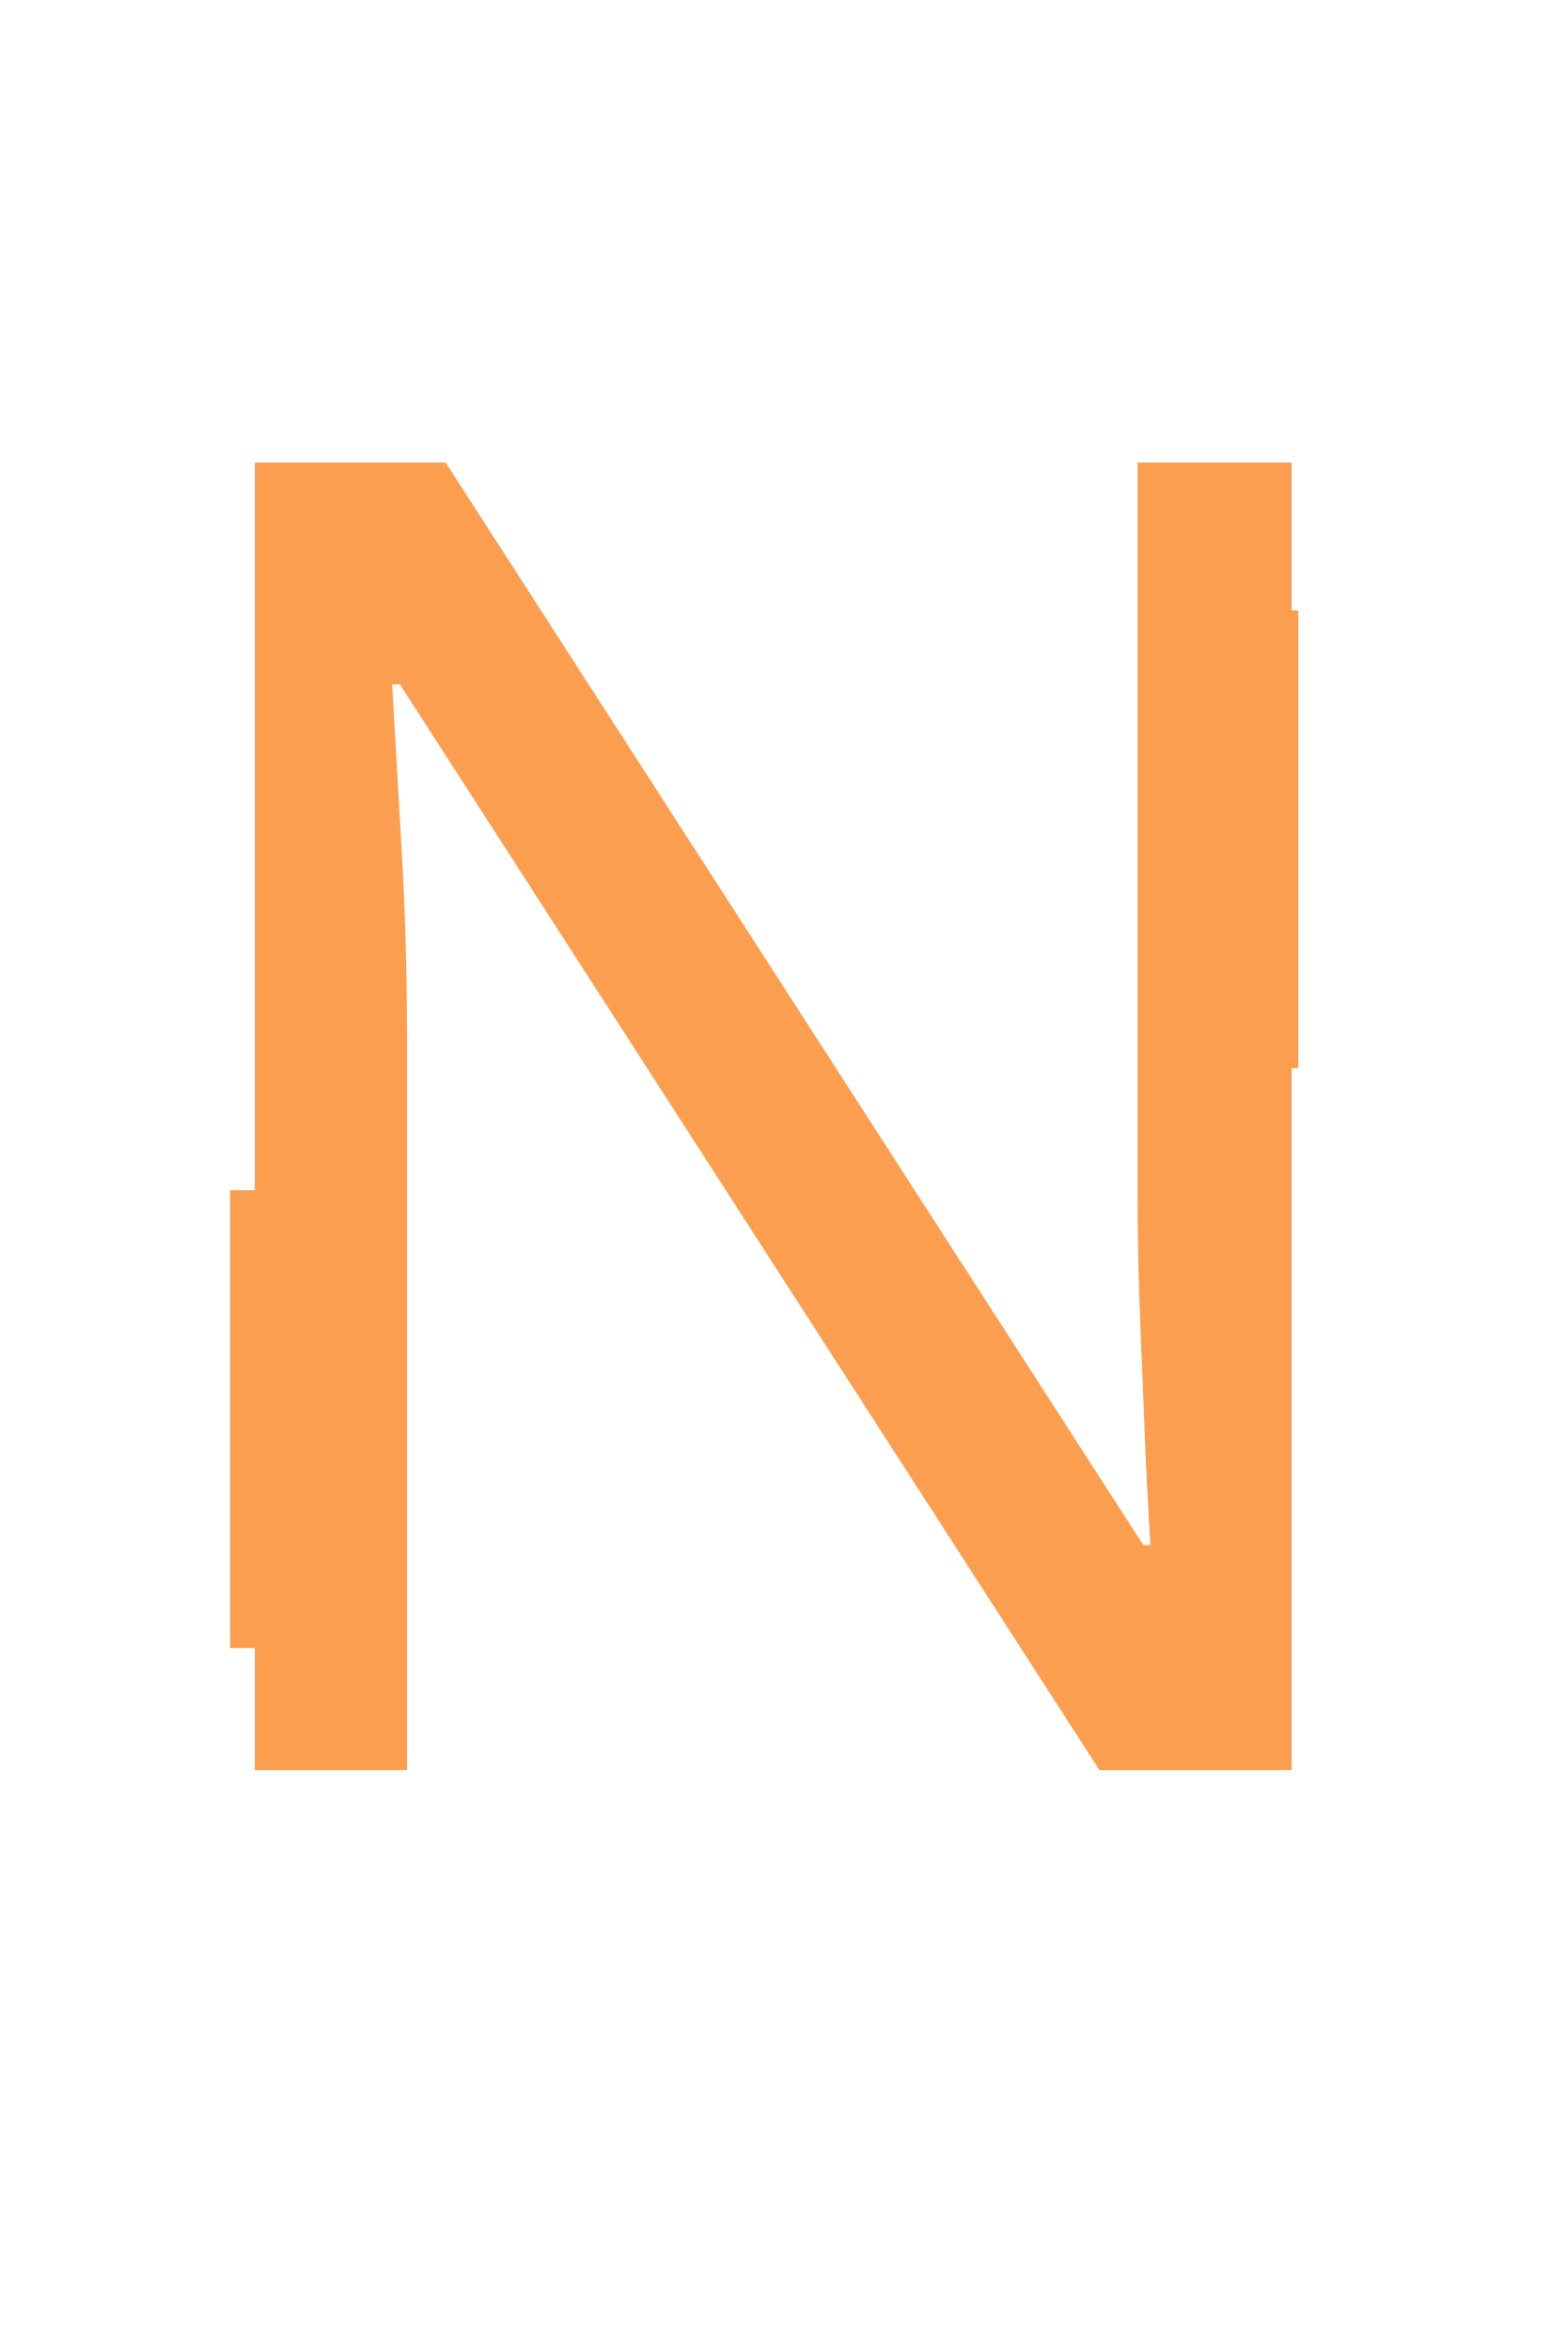
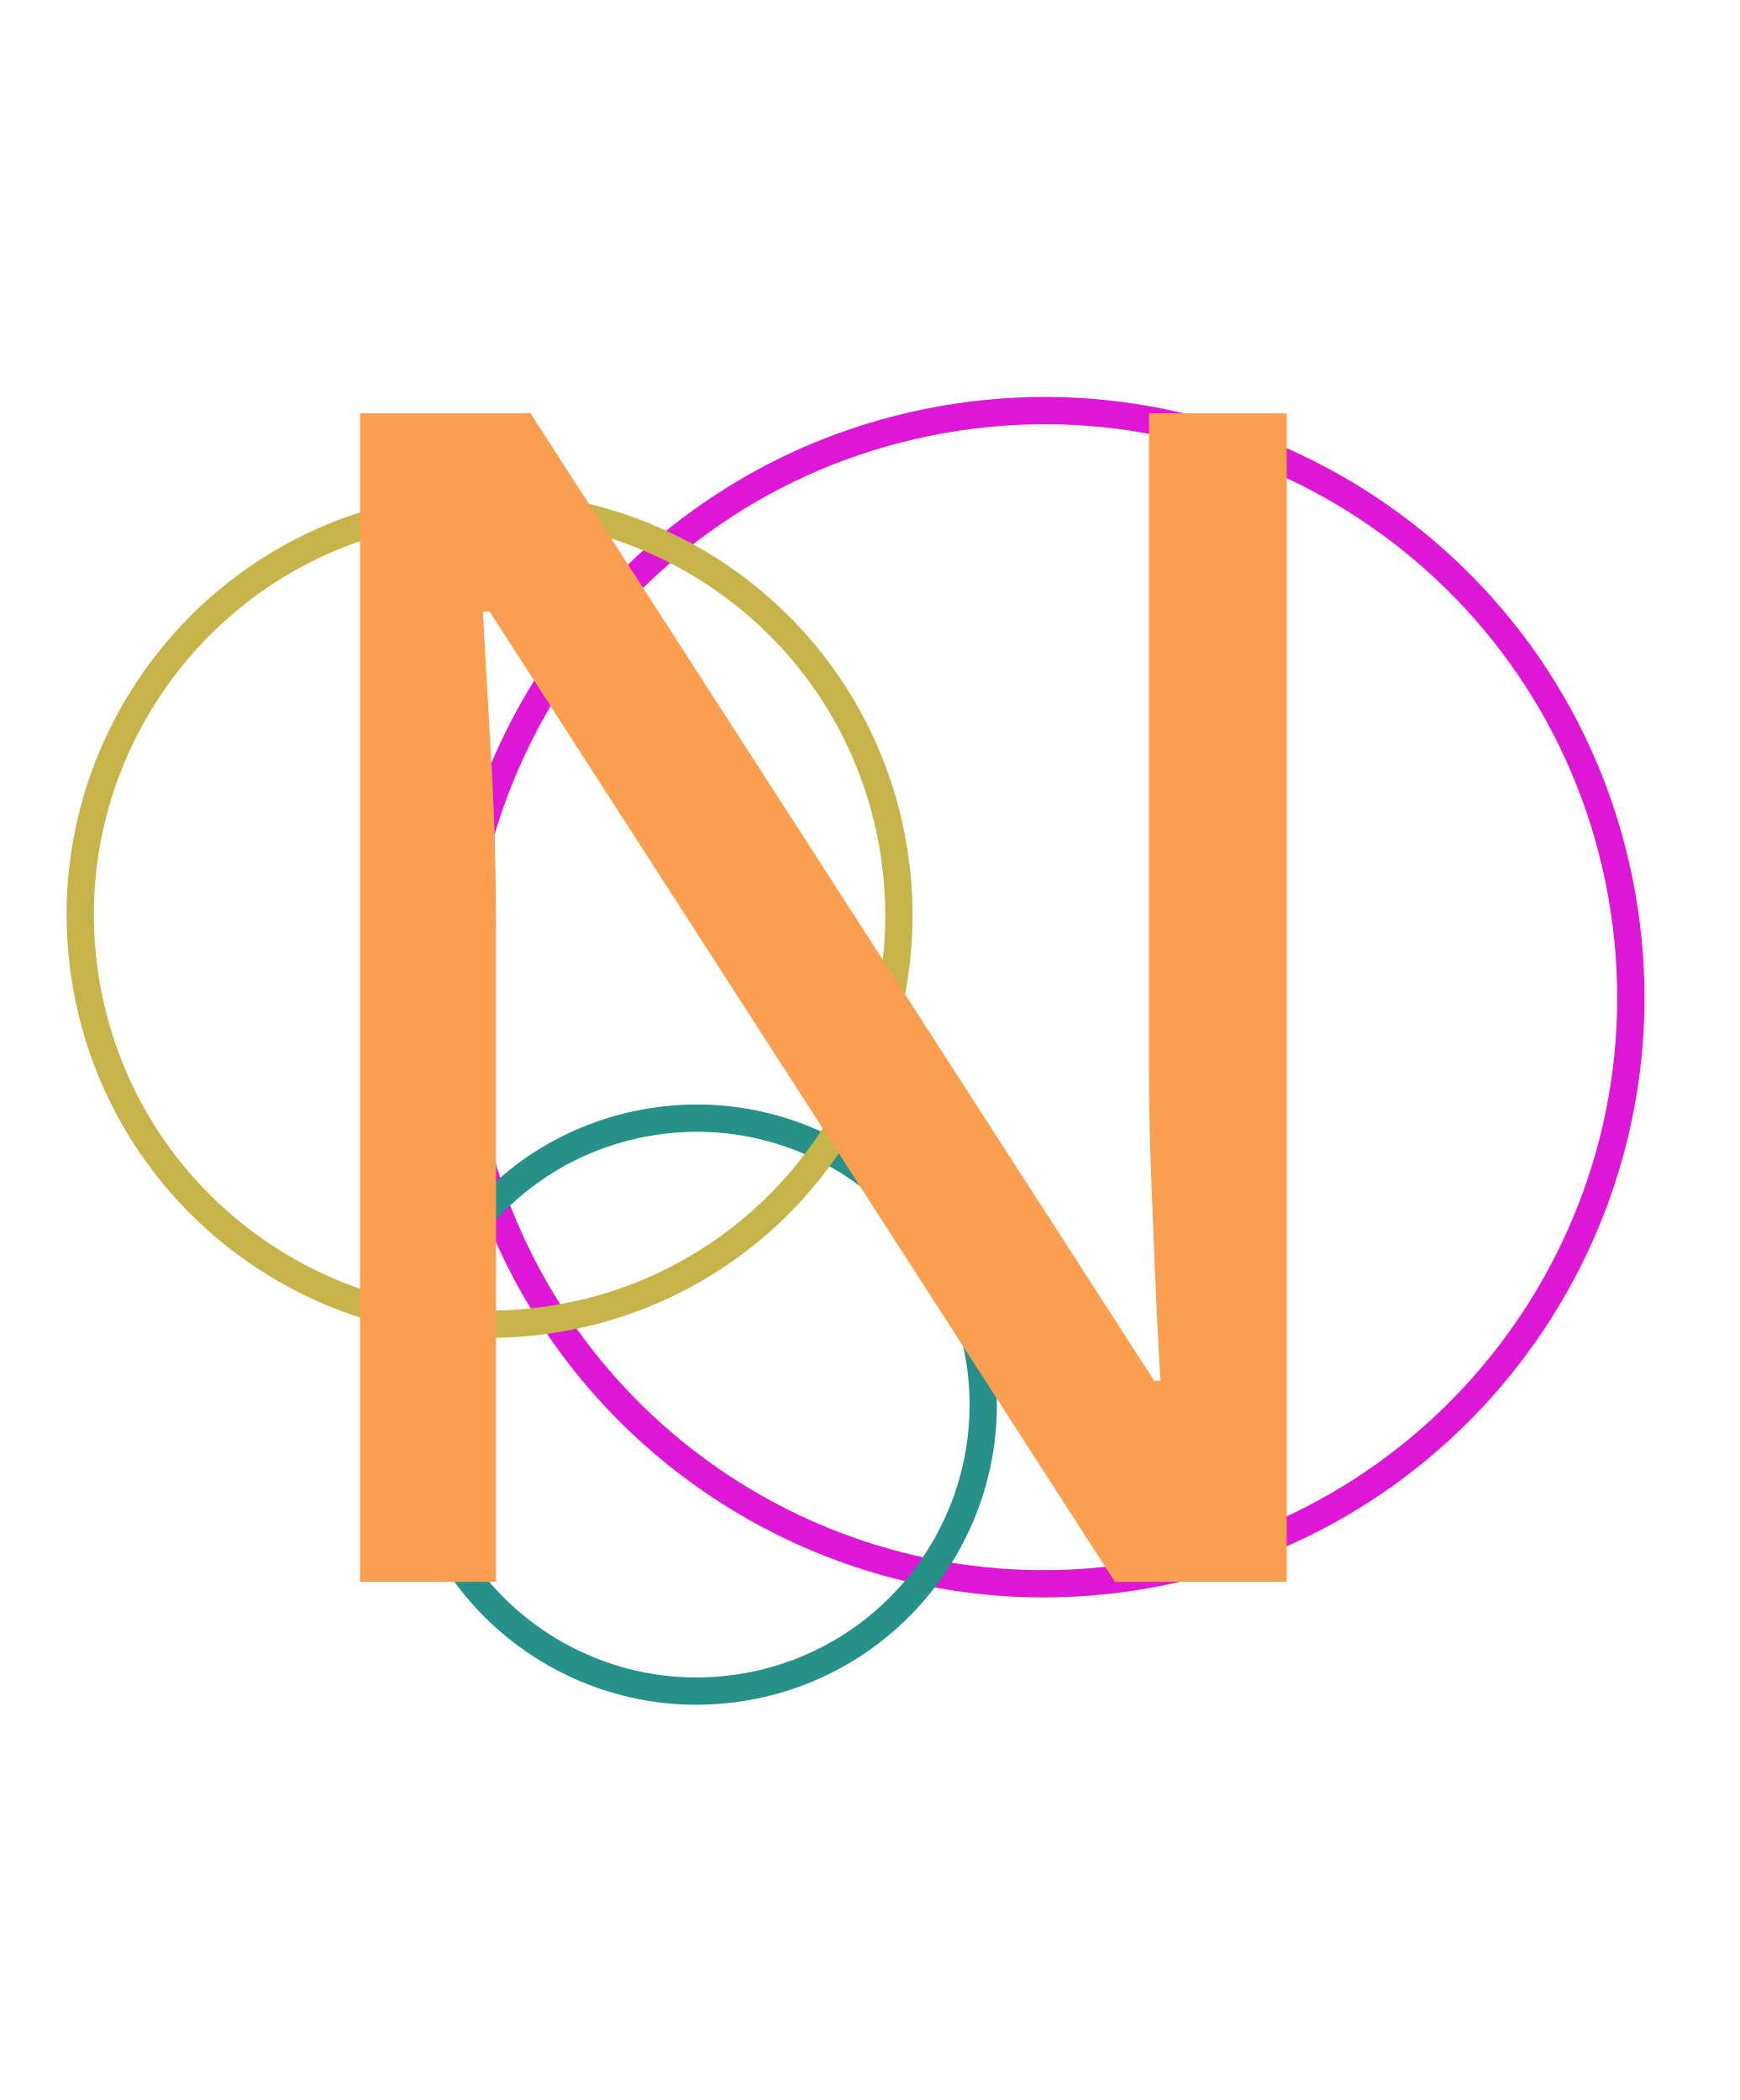
- <svg xmlns="http://www.w3.org/2000/svg" width="51.37" height="77" viewBox="0 0 51.37 77">
-   <text id="N" transform="translate(2.538 58)" fill="#FC9E4F" font-size="60" font-family="Silom">
+ <svg xmlns="http://www.w3.org/2000/svg" width="63.775" height="77" viewBox="0 0 63.775 77">
+   <g id="Ellipse_7" data-name="Ellipse 7" transform="matrix(-0.985, 0.174, -0.174, -0.985, 63.775, 54.406)" fill="none" stroke="#dd17d5" stroke-width="1">
+     <circle cx="22" cy="22" r="22" stroke="none" />
+     <circle cx="22" cy="22" r="21.5" fill="none" />
+   </g>
+   <g id="Ellipse_8" data-name="Ellipse 8" transform="matrix(-0.985, 0.174, -0.174, -0.985, 38.289, 60.424)" fill="none" stroke="#259189" stroke-width="1">
+     <circle cx="11" cy="11" r="11" stroke="none" />
+     <circle cx="11" cy="11" r="10.5" fill="none" />
+   </g>
+   <g id="Ellipse_9" data-name="Ellipse 9" transform="matrix(-0.985, 0.174, -0.174, -0.985, 35.912, 46.119)" fill="none" stroke="#c6b34a" stroke-width="1">
+     <circle cx="15.5" cy="15.5" r="15.5" stroke="none" />
+     <circle cx="15.5" cy="15.5" r="15" fill="none" />
+   </g>
+   <text id="N" transform="translate(7.387 58)" fill="#fc9e4f" font-size="60" font-family="Silom">
    <tspan x="0" y="0">N</tspan>
  </text>
-   <rect id="Rectangle_3" data-name="Rectangle 3" width="5" height="15" transform="translate(37.538 20)" fill="#FC9E4F" />
-   <rect id="Rectangle_4" data-name="Rectangle 4" width="5" height="15" transform="translate(7.538 39)" fill="#FC9E4F" />
</svg>
